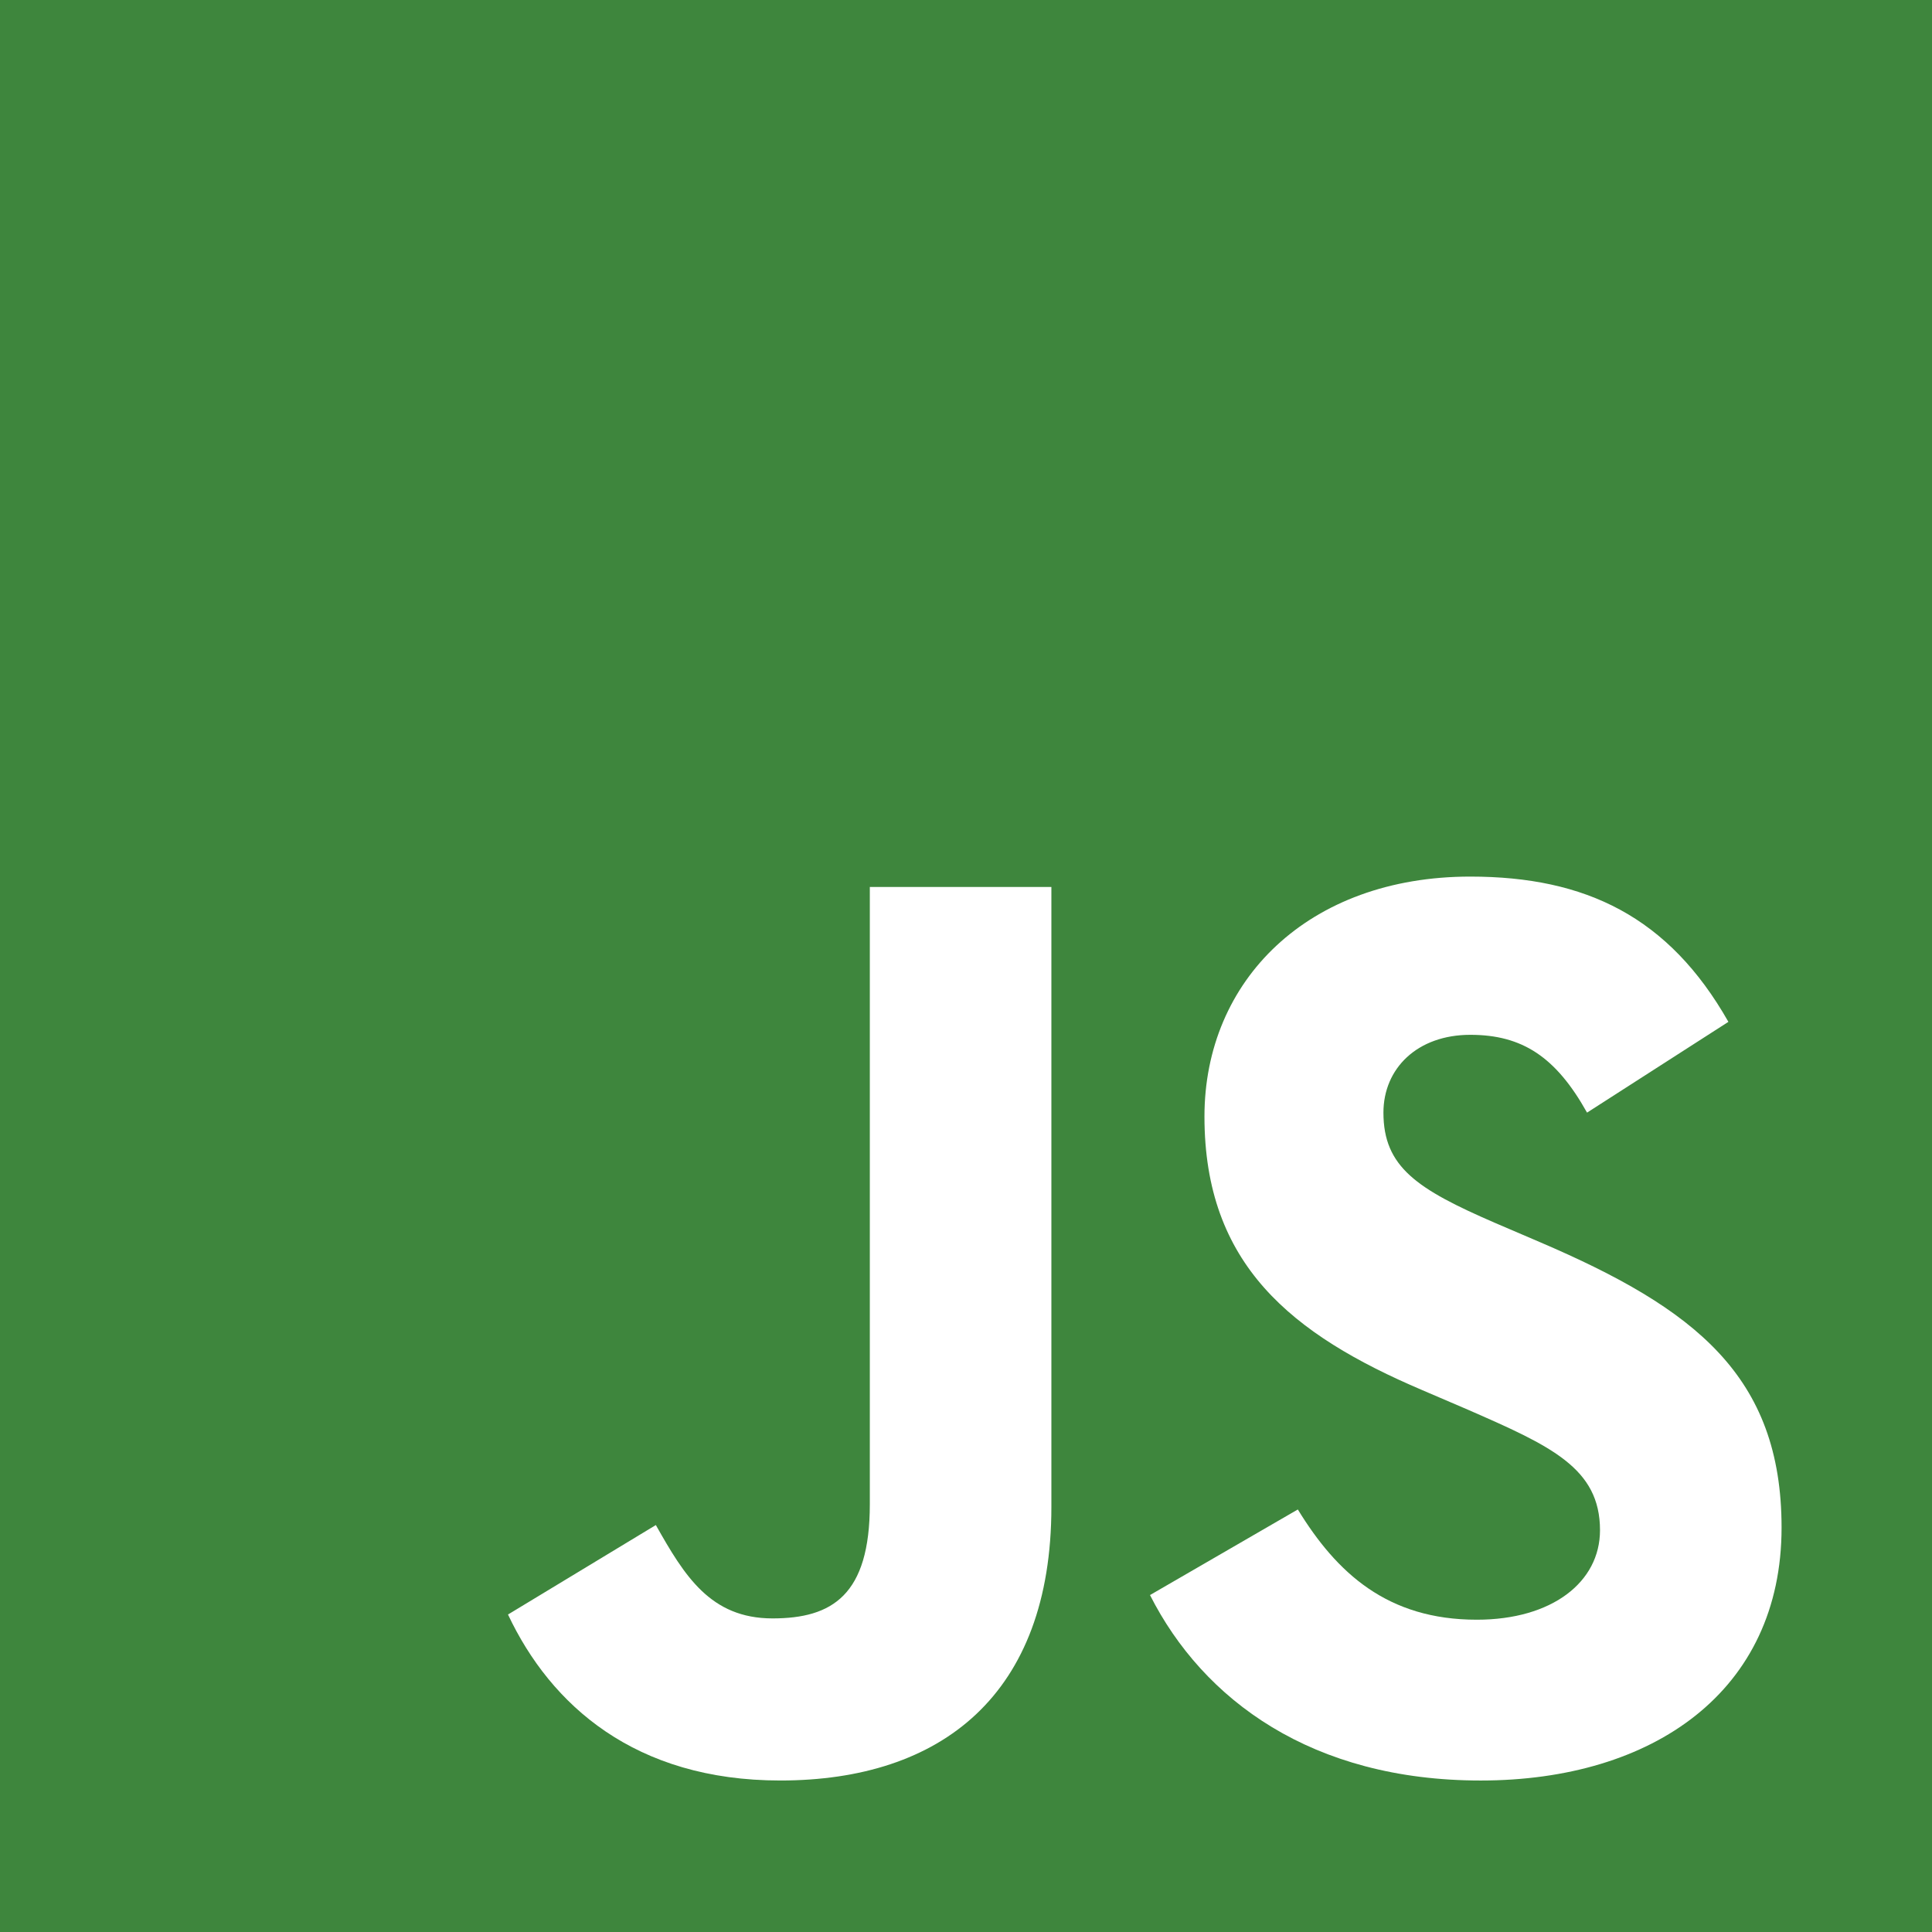
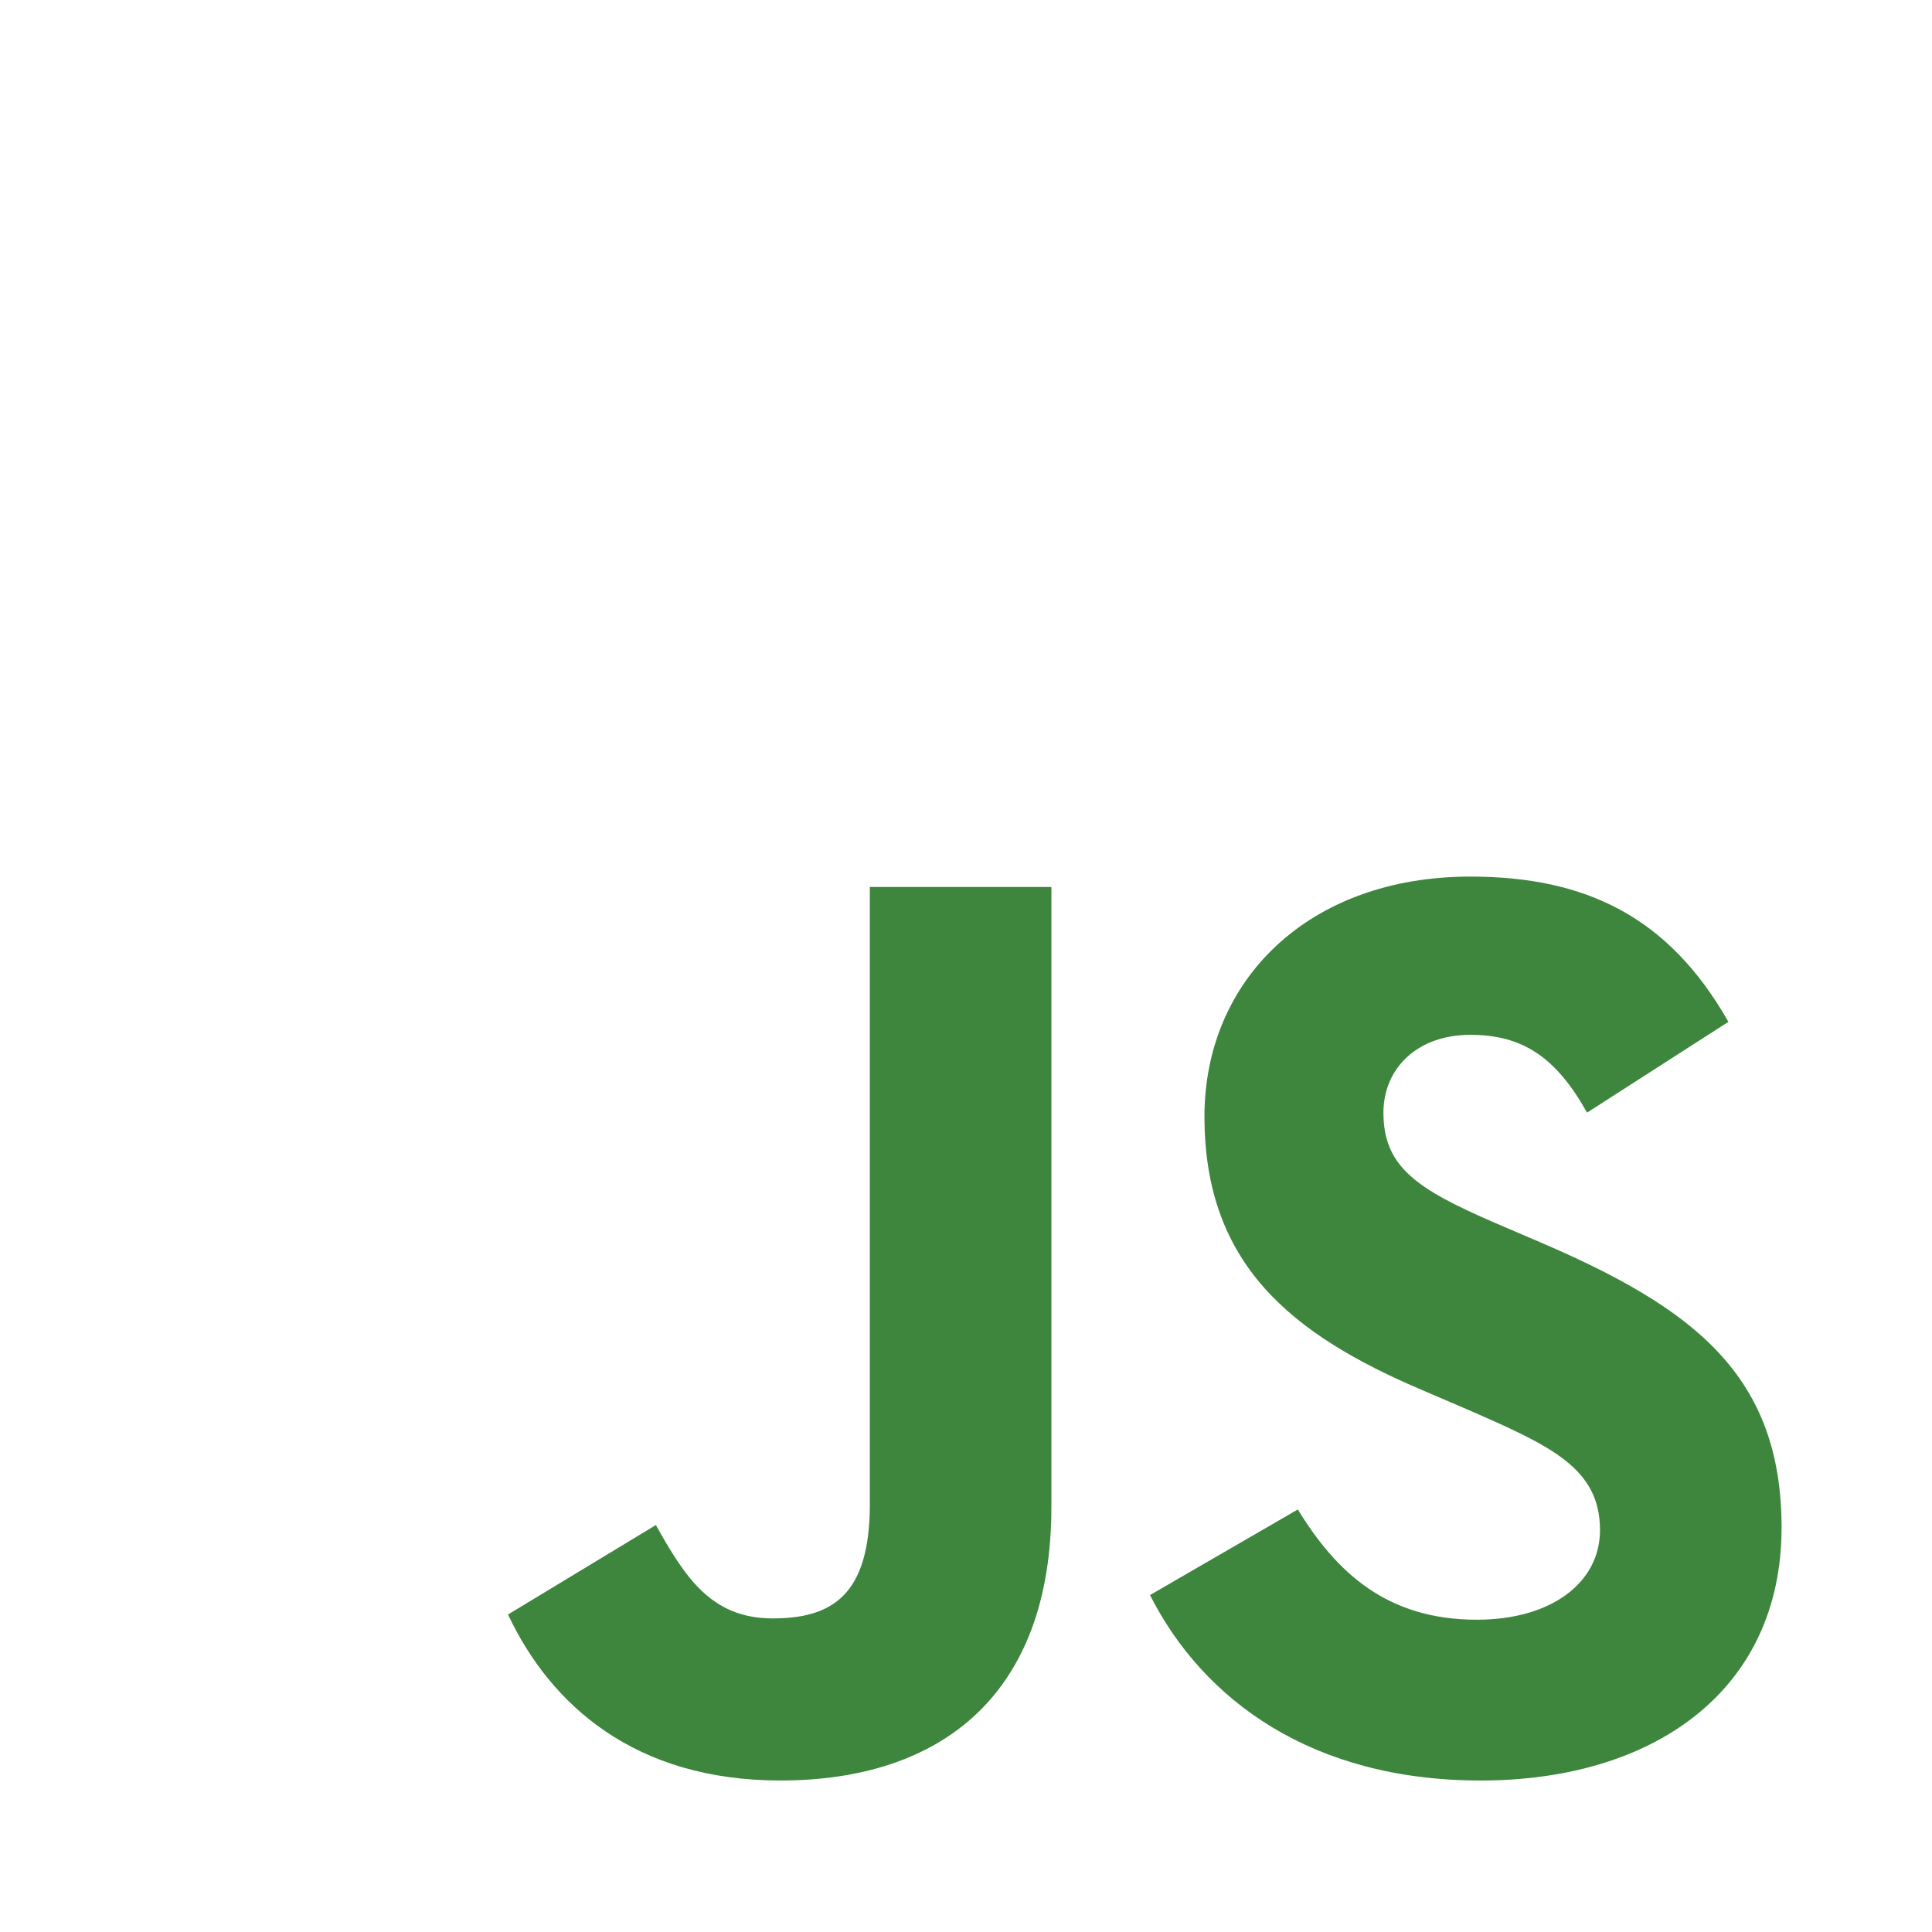
<svg xmlns="http://www.w3.org/2000/svg" width="256px" height="256px" viewBox="0 0 256 256" version="1.1" preserveAspectRatio="xMidYMid">
  <g>
-     <path fill="#3E863D" d="M0,0 L256,0 L256,256 L0,256 L0,0 Z" />
-     <path fill="#FFFFFF" d="M67.312,213.932 L86.903,202.076 C90.682,208.777 94.12,214.447 102.367,214.447 C110.272,214.447 115.256,211.355 115.256,199.327 L115.256,117.529 L139.314,117.529 L139.314,199.667 C139.314,224.584 124.708,235.926 103.398,235.926 C84.153,235.926 72.982,225.959 67.311,213.93" />
-     <path fill="#FFFFFF" d="M152.381,211.354 L171.969,200.013 C177.126,208.434 183.828,214.62 195.684,214.62 C205.653,214.62 212.009,209.636 212.009,202.762 C212.009,194.514 205.479,191.592 194.481,186.782 L188.468,184.203 C171.111,176.815 159.597,167.535 159.597,147.945 C159.597,129.901 173.345,116.153 194.826,116.153 C210.12,116.153 221.118,121.481 229.022,135.4 L210.291,147.429 C206.166,140.04 201.7,137.119 194.826,137.119 C187.78,137.119 183.312,141.587 183.312,147.429 C183.312,154.646 187.78,157.568 198.09,162.037 L204.104,164.614 C224.553,173.379 236.067,182.313 236.067,202.418 C236.067,224.072 219.055,235.928 196.2,235.928 C173.861,235.928 159.426,225.274 152.381,211.354" />
+     <path fill="#FFFFFF" d="M0,0 L256,0 L256,256 L0,256 L0,0 Z" />
+     <path fill="#3E863D" d="M67.312,213.932 L86.903,202.076 C90.682,208.777 94.12,214.447 102.367,214.447 C110.272,214.447 115.256,211.355 115.256,199.327 L115.256,117.529 L139.314,117.529 L139.314,199.667 C139.314,224.584 124.708,235.926 103.398,235.926 C84.153,235.926 72.982,225.959 67.311,213.93" />
+     <path fill="#3E863D" d="M152.381,211.354 L171.969,200.013 C177.126,208.434 183.828,214.62 195.684,214.62 C205.653,214.62 212.009,209.636 212.009,202.762 C212.009,194.514 205.479,191.592 194.481,186.782 L188.468,184.203 C171.111,176.815 159.597,167.535 159.597,147.945 C159.597,129.901 173.345,116.153 194.826,116.153 C210.12,116.153 221.118,121.481 229.022,135.4 L210.291,147.429 C206.166,140.04 201.7,137.119 194.826,137.119 C187.78,137.119 183.312,141.587 183.312,147.429 C183.312,154.646 187.78,157.568 198.09,162.037 L204.104,164.614 C224.553,173.379 236.067,182.313 236.067,202.418 C236.067,224.072 219.055,235.928 196.2,235.928 C173.861,235.928 159.426,225.274 152.381,211.354" />
  </g>
</svg>
